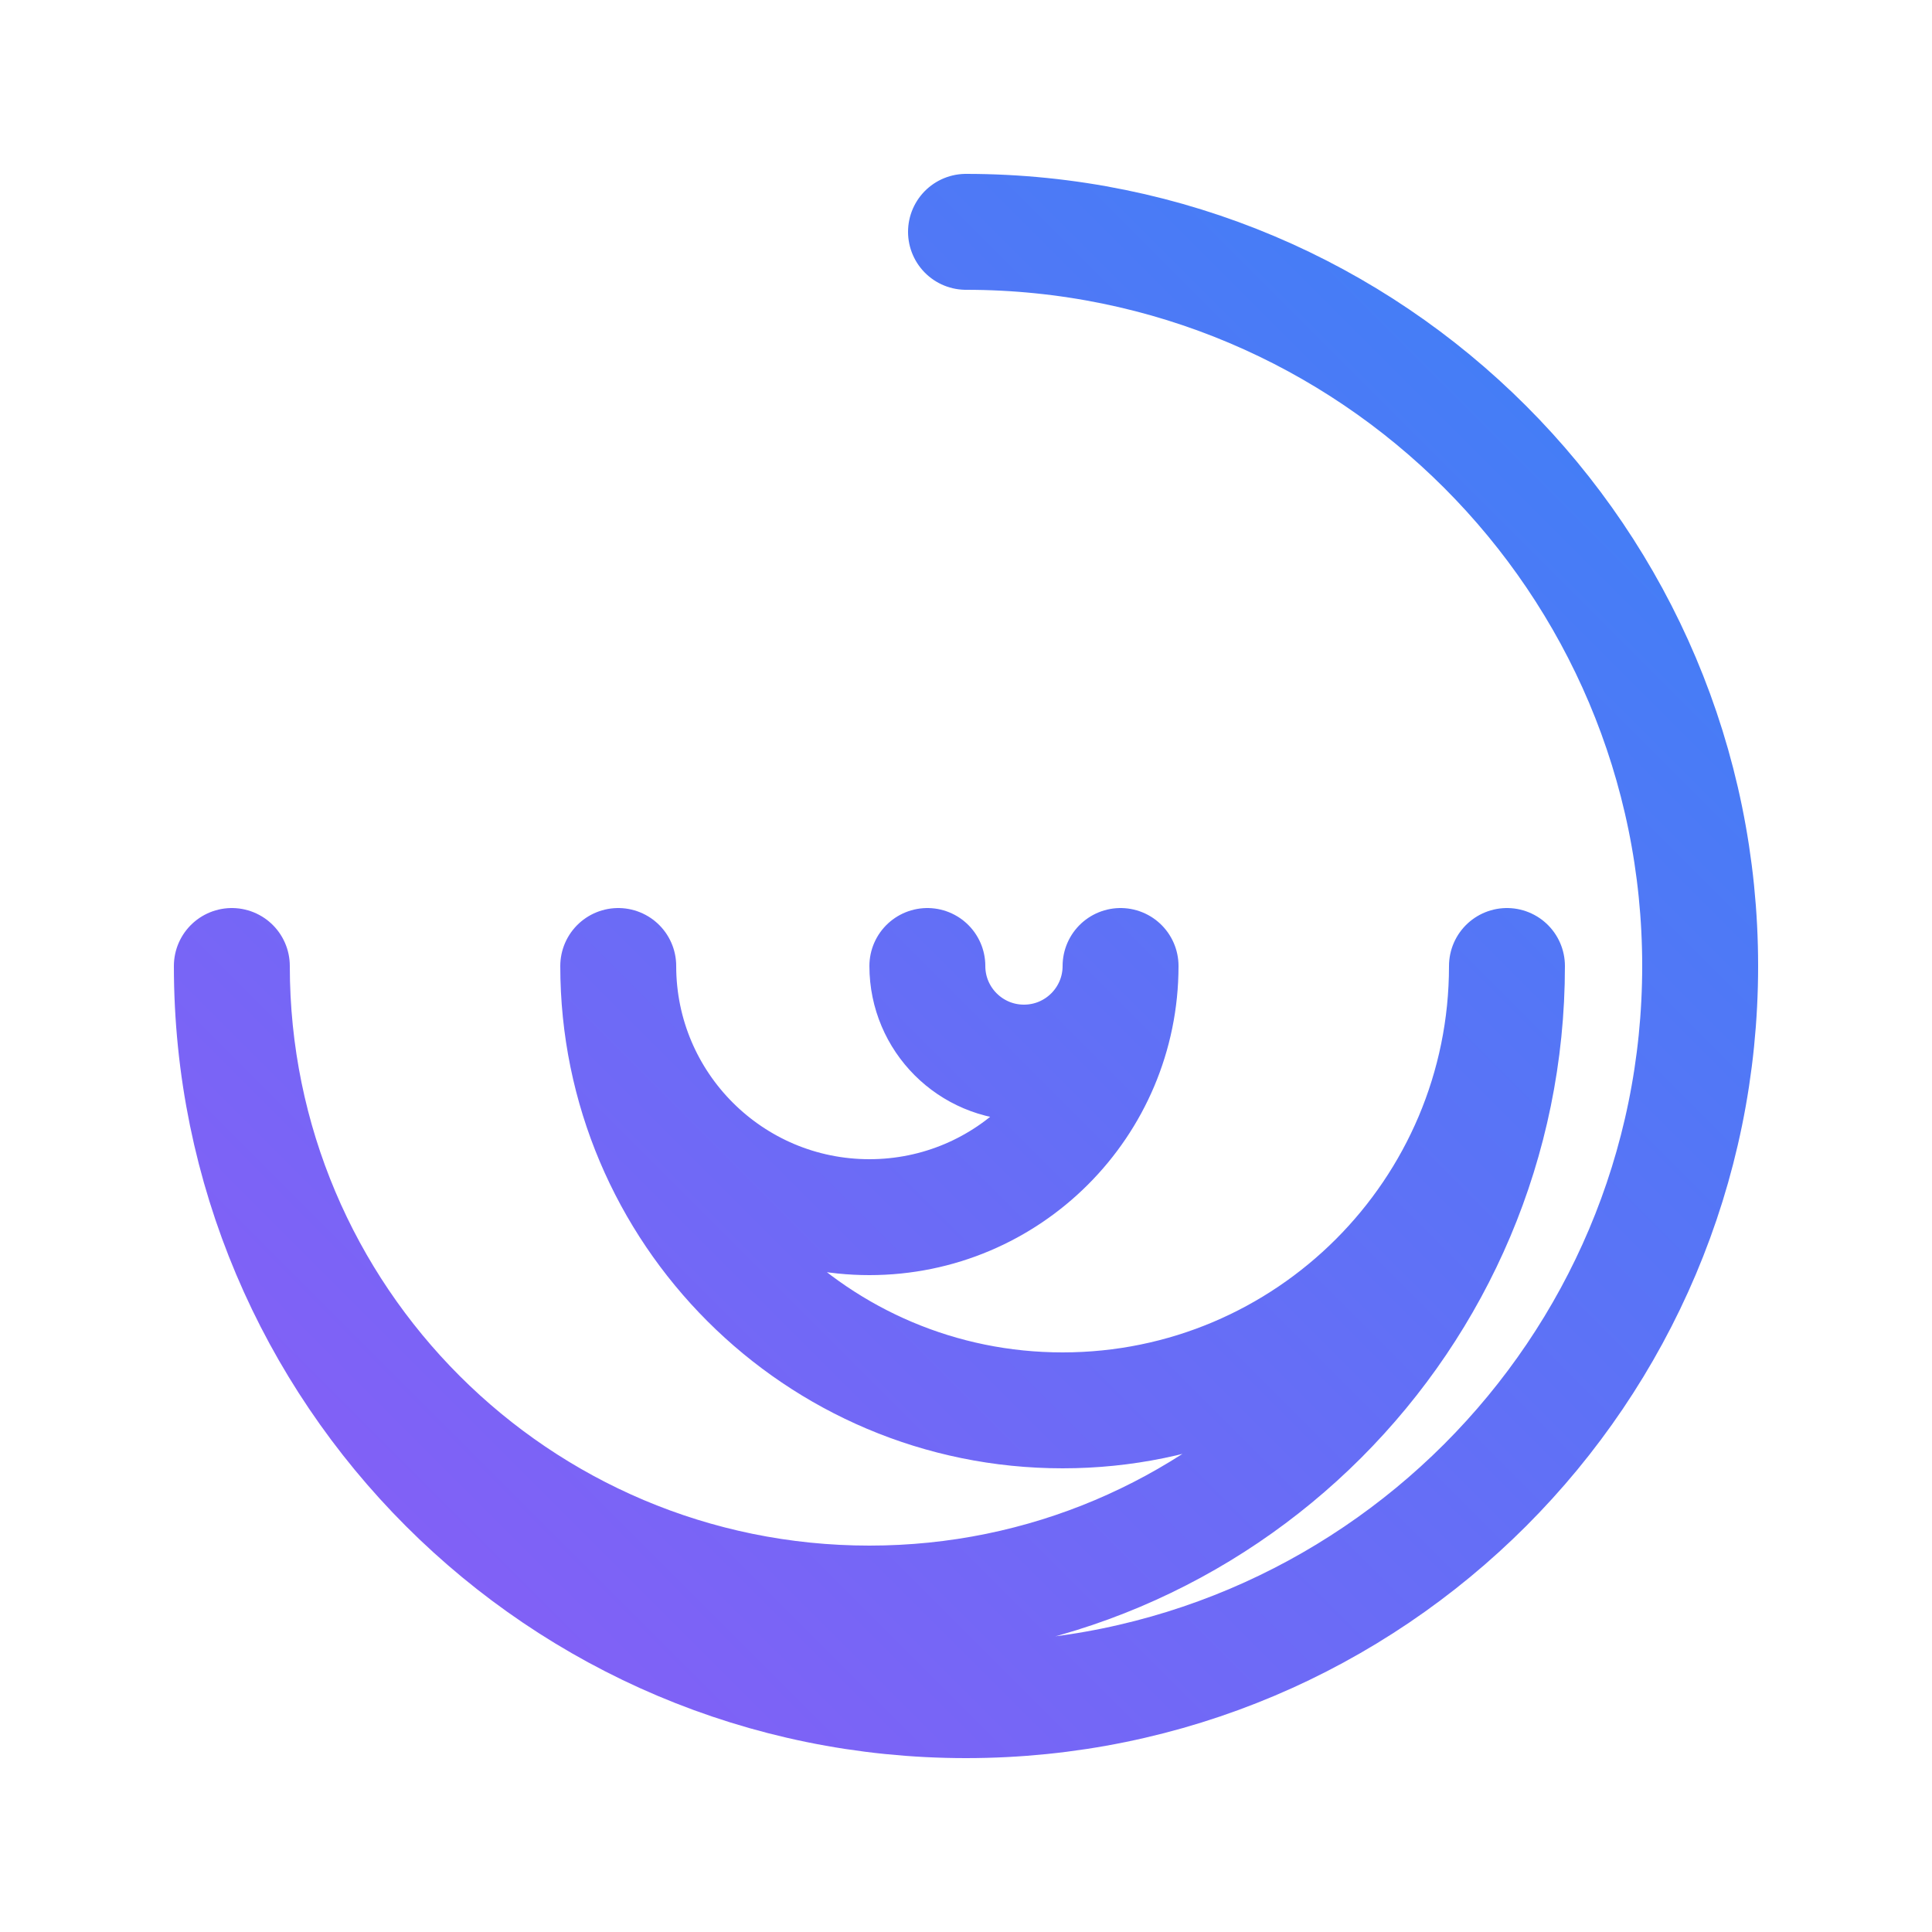
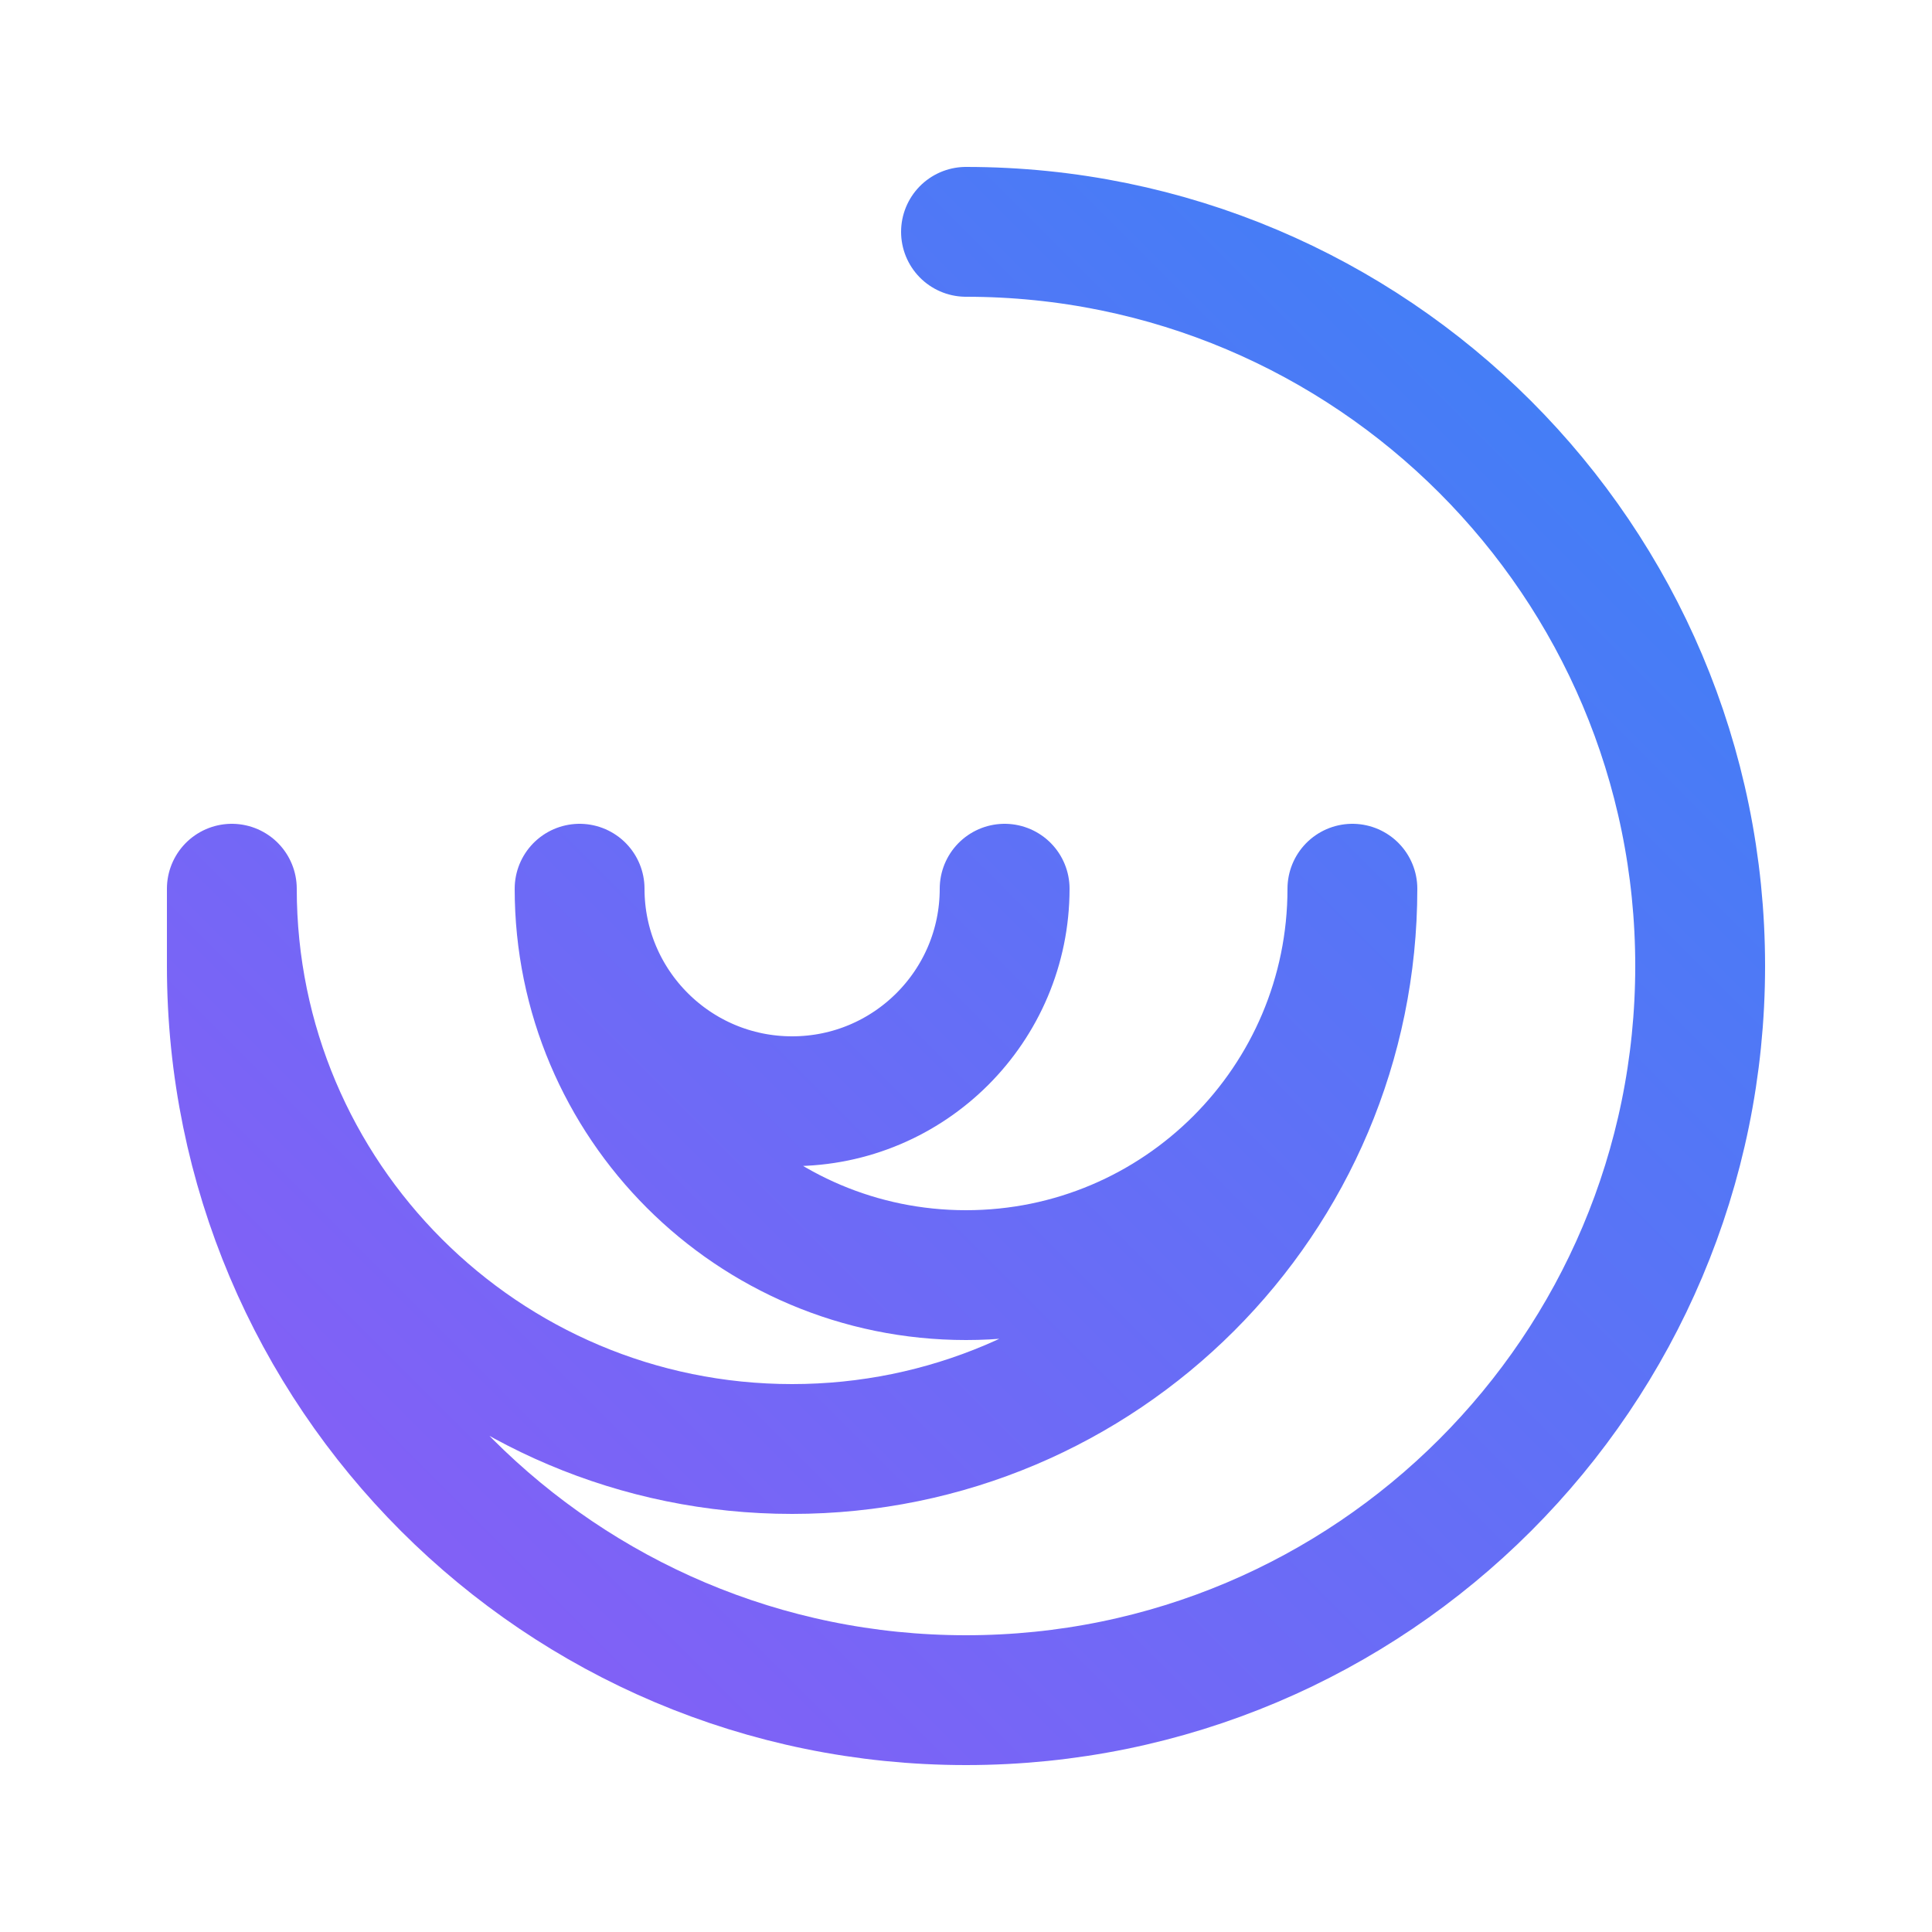
- <svg xmlns="http://www.w3.org/2000/svg" id="svg-mobius" width="120" height="120" viewBox="0 0 100 100" fill="none">
+ <svg xmlns="http://www.w3.org/2000/svg" width="120" height="120" viewBox="0 0 100 100" fill="none">
  <defs>
-     <linearGradient id="cosmicGrad2" x1="100%" y1="0%" x2="0%" y2="100%">
-       <stop offset="0%" stop-color="#3b82f6" />
-       <stop offset="100%" stop-color="#8b5cf6" />
+     <linearGradient id="logo-gradient" gradientUnits="userSpaceOnUse" x1="88" y1="12" x2="12" y2="88">
+       <stop offset="0" stop-color="#3b82f6" />
+       <stop offset="1" stop-color="#8b5cf6" />
    </linearGradient>
  </defs>
-   <path d="M 50 12           A 38 38 0 1 1 12 50           A 28 28 0 1 0 78 50           A 18 18 0 1 1 32 50           A 8 8 0 1 0 58 50          A 2 2 0 1 1 48 50" stroke="url(#cosmicGrad2)" stroke-width="6" stroke-linecap="round" stroke-linejoin="round" />
+   <path d="M50 12 A38 38 0 1 1 12 50 L12 46 A29 29 0 0 0 70 46 A20 20 0 0 1 30 46 A11 11 0 0 0 52 46" stroke="url(#logo-gradient)" stroke-width="6.72" stroke-linecap="round" stroke-linejoin="round" />
</svg>
